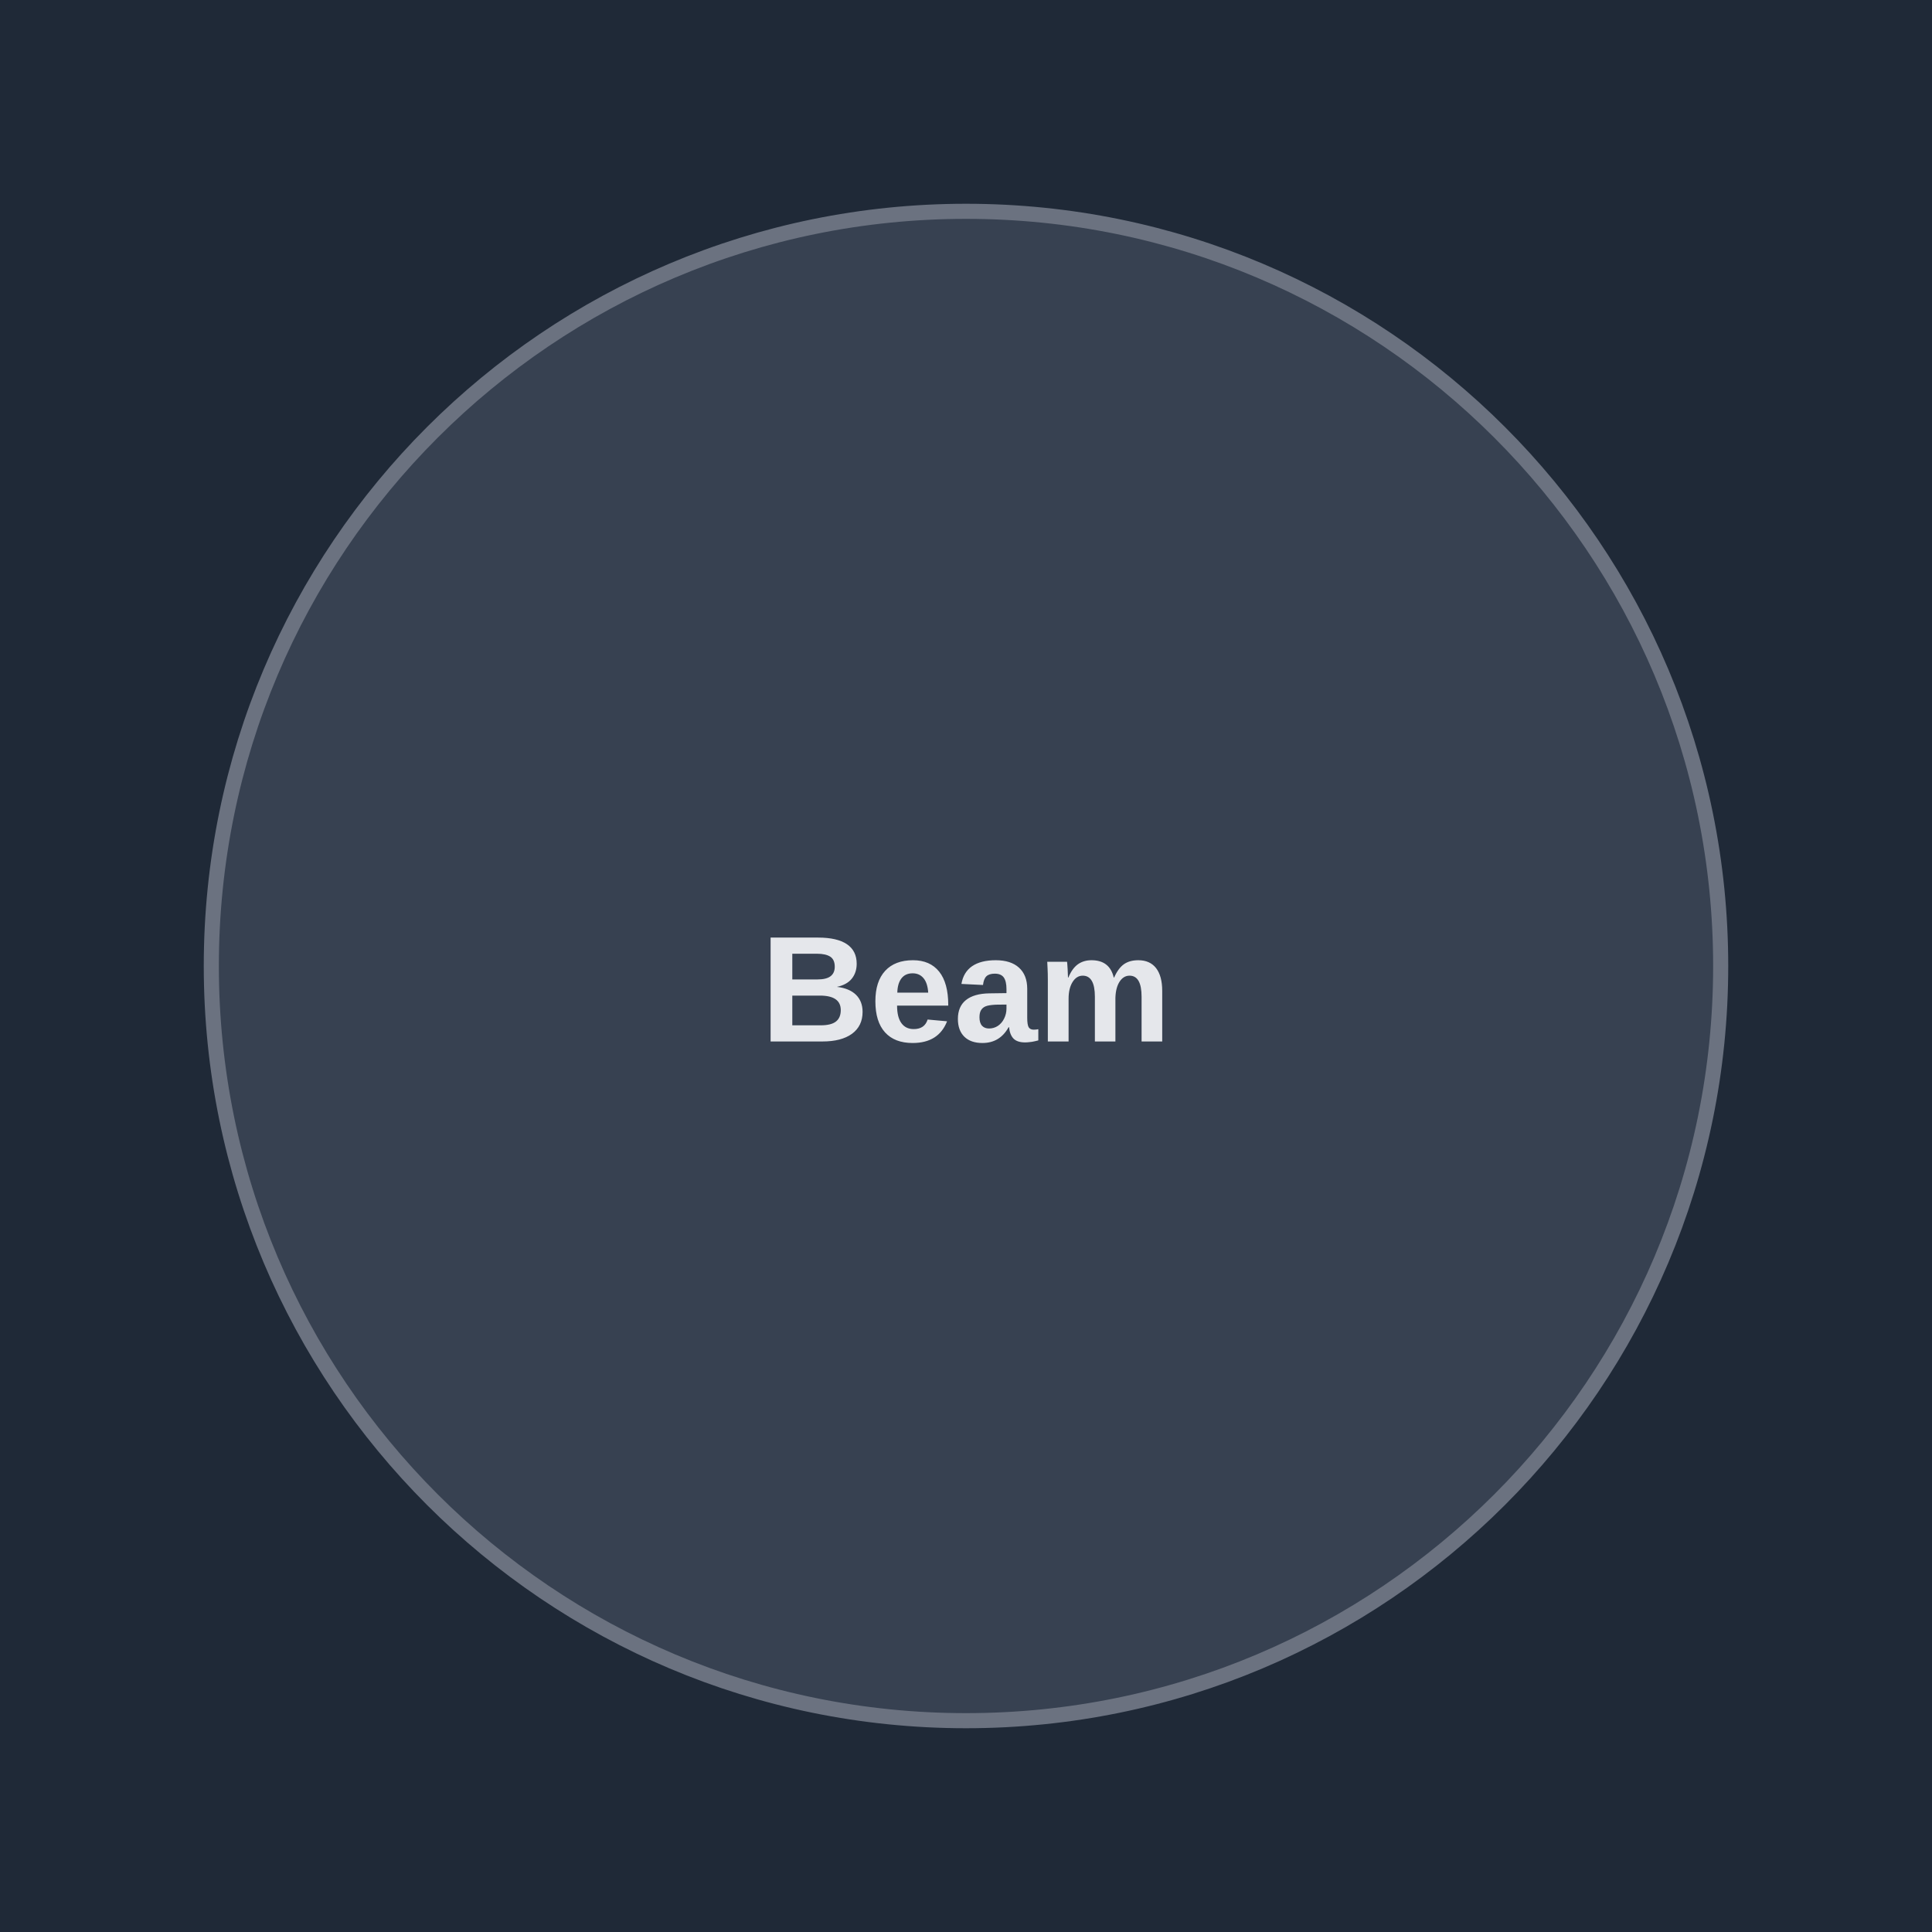
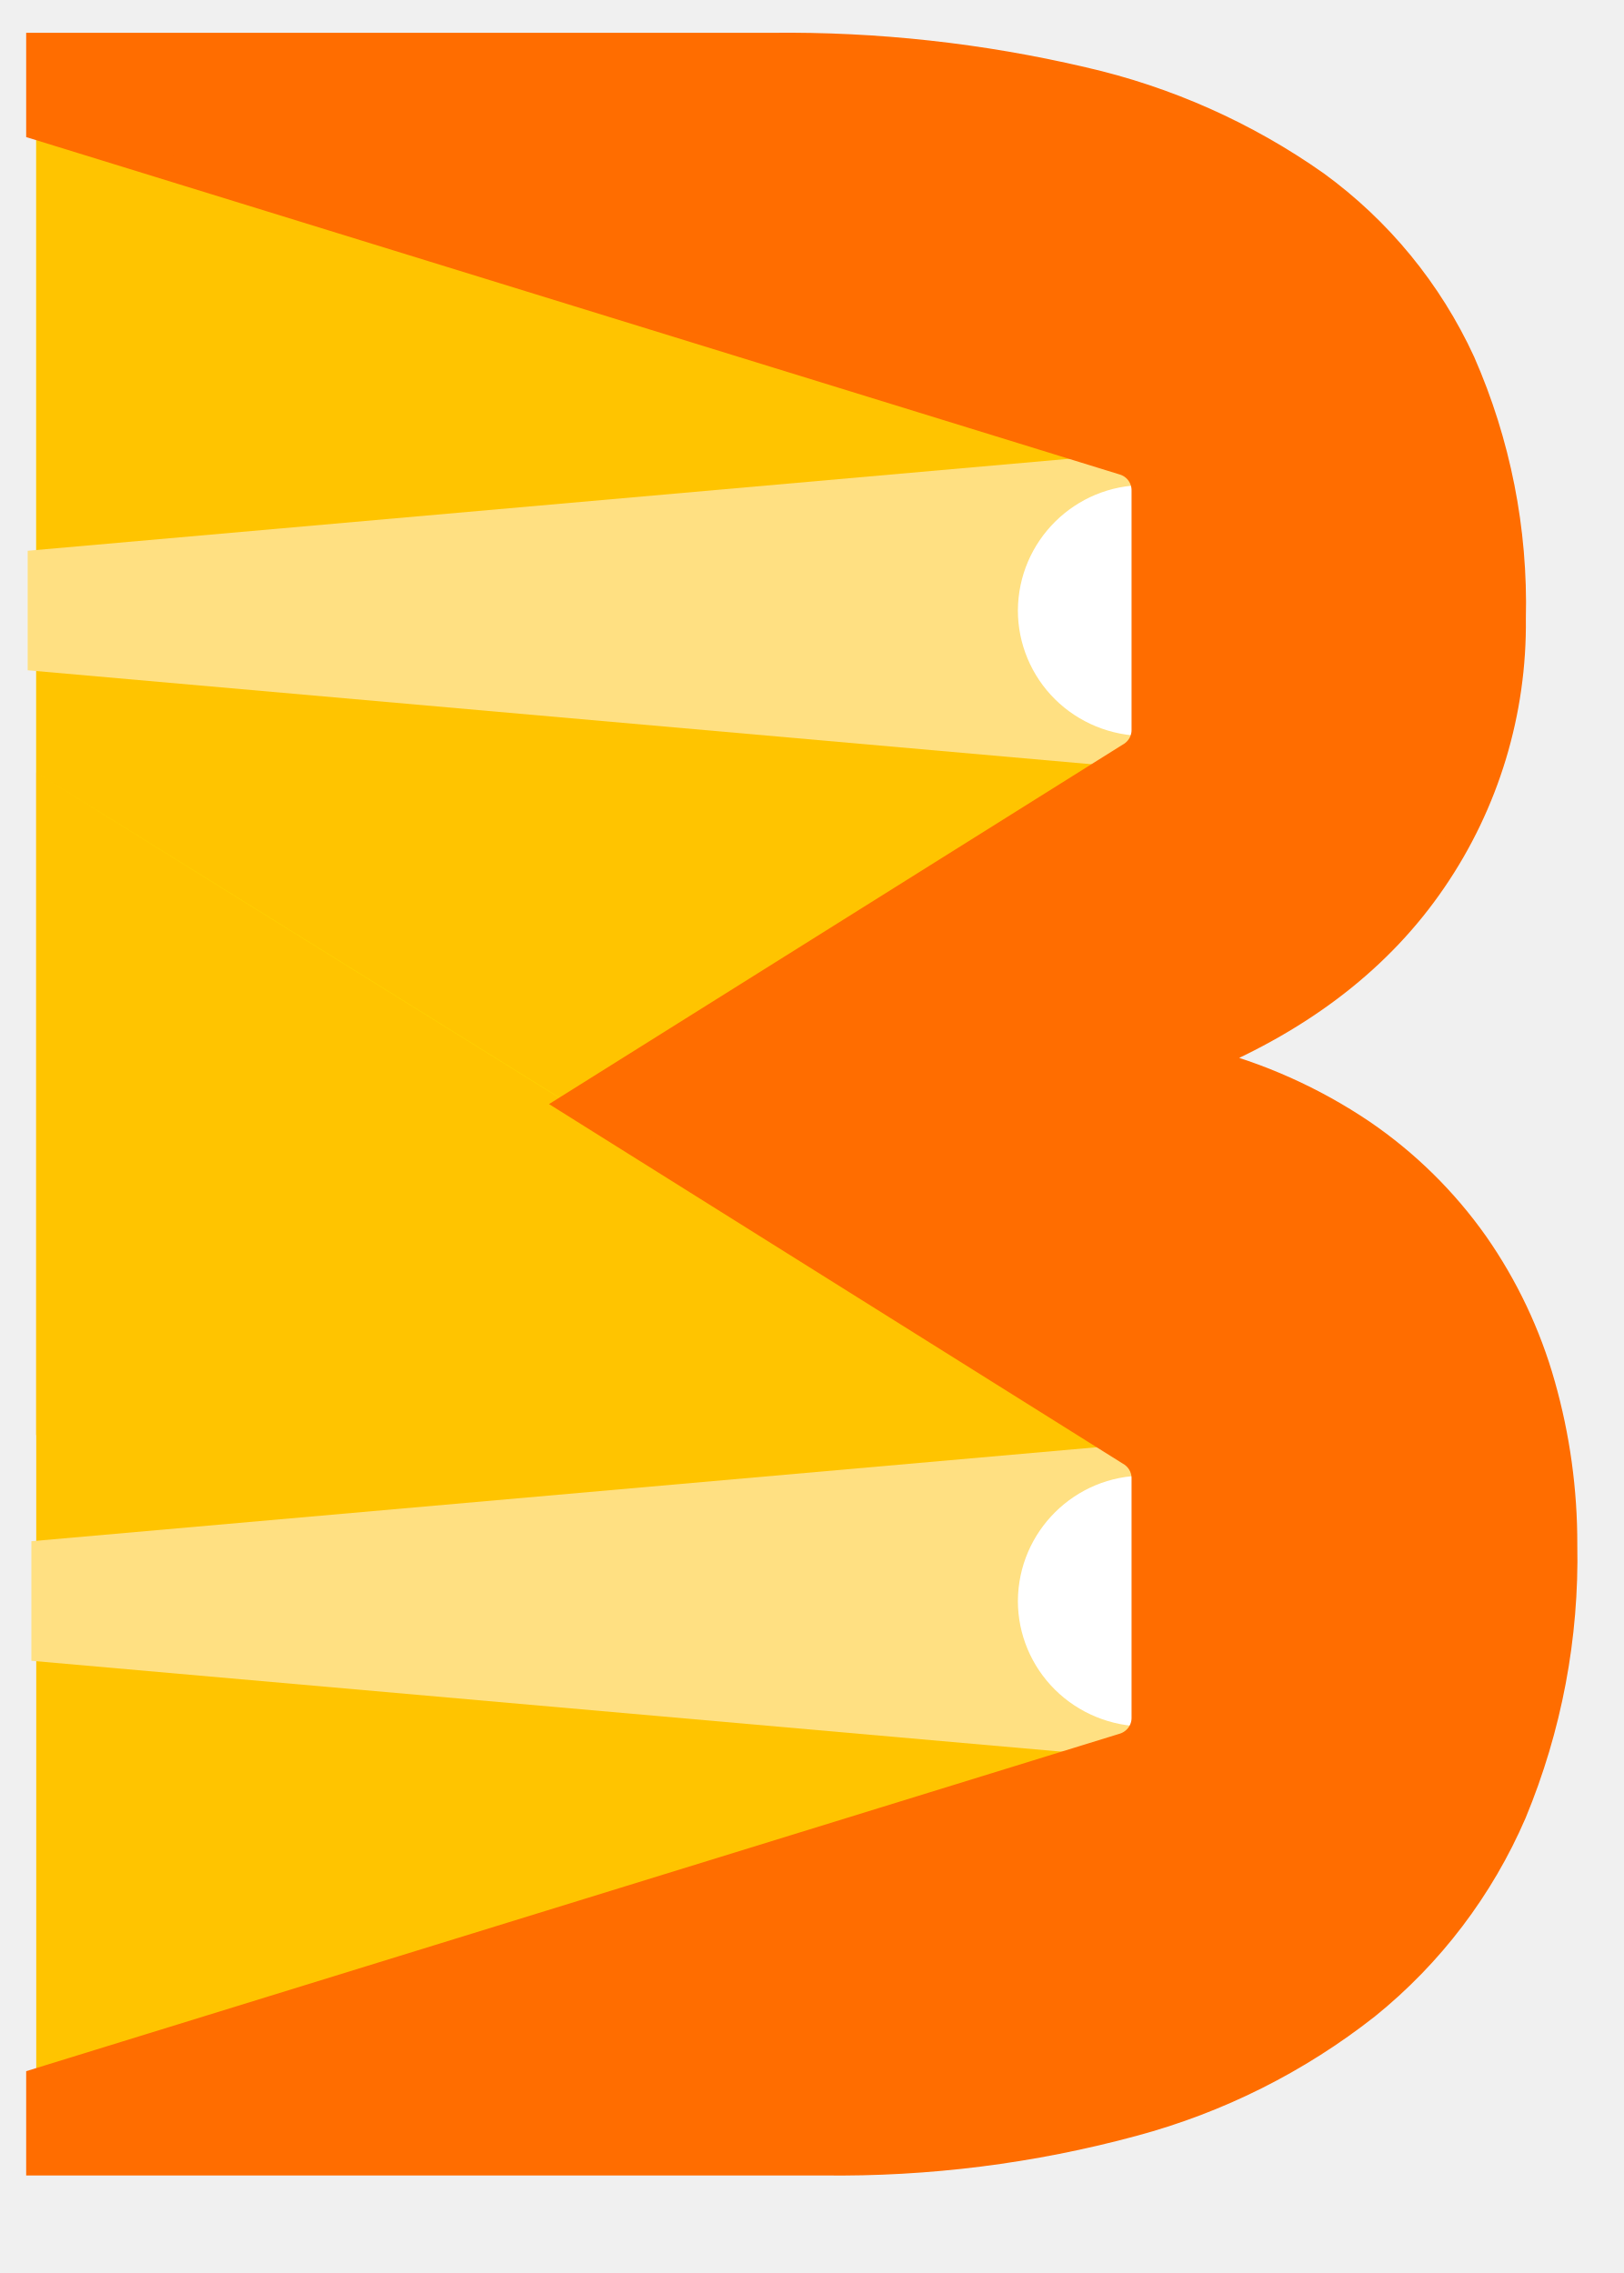
- <svg xmlns="http://www.w3.org/2000/svg" viewBox="0 0 256 256">
-   <rect width="256" height="256" fill="#1f2937" />
-   <circle cx="128" cy="128" r="100" fill="#374151" stroke="#6b7280" stroke-width="2" />
-   <text x="128" y="138" font-family="Arial, sans-serif" font-size="20" font-weight="bold" fill="#e5e7eb" text-anchor="middle">Beam</text>
+ <svg xmlns="http://www.w3.org/2000/svg" width="25" height="35" viewBox="20 15 25 35">
+   <defs>
+     <linearGradient x1="0%" y1="49.999%" x2="100%" y2="49.999%" id="a">
+       <stop stop-color="#FFC400" offset="0%" />
+       <stop stop-color="#FECD00" offset="13.695%" />
+       <stop stop-color="#FED400" offset="36.528%" />
+       <stop stop-color="#FED600" offset="100%" />
+     </linearGradient>
+     <linearGradient x1="-92.618%" y1="50.001%" x2="100%" y2="50.001%" id="b">
+       <stop stop-color="#FF0" stop-opacity=".7" offset="0%" />
+       <stop stop-color="#FFF600" stop-opacity=".66" offset="13.194%" />
+       <stop stop-color="#FEEF00" stop-opacity=".626" offset="31.385%" />
+       <stop stop-color="#FEEA00" stop-opacity=".606" offset="54.652%" />
+       <stop stop-color="#FEE900" stop-opacity=".6" offset="100%" />
+     </linearGradient>
+   </defs>
+   <g fill-rule="nonzero" fill="none">
+     <path fill="#FEE900" d="m20.558 26.9 8.205 5.101 8.859-5.507v-4.3l-17.064-5.297z" />
+     <path fill="#FFC400" d="M20.558 16.897V37.1l17.064-10.607v-4.3z" />
+     <path fill="url(#a)" opacity=".75" d="M.133 11.366v10.066l8.205-5.1-8.205-5.1z" transform="translate(20.426 15.66)" />
+     <path fill="#FFC400" d="M20.558 26.9v20.104l17.064-5.196v-4.3z" />
+     <path fill="#FFE082" d="M20.483 38.732v1.841l17.139 1.512V37.22zm-.057-15.251v1.84l17.116 1.512v-4.864z" />
+     <path fill="#FEE900" d="m20.558 16.897 17.064 5.298z" />
+     <path fill="url(#b)" d="m8.338 16.342 8.858-5.507-8.858 5.507z" transform="translate(20.426 15.66)" />
+     <path d="M35.672 39.653c0 .512.206 1.003.571 1.365.366.362.862.566 1.379.566v-3.862a1.94 1.94 0 0 0-1.95 1.93Zm0-15.252c0 .512.206 1.004.571 1.366.366.362.862.565 1.379.565V22.47a1.94 1.94 0 0 0-1.95 1.931Z" fill="#FFF" />
+     <path d="M43.745 36.321a7.22 7.22 0 0 0-1.028-2.17 6.88 6.88 0 0 0-1.74-1.713 7.894 7.894 0 0 0-2.475-1.108c1.567-.657 2.757-1.582 3.571-2.776a6.99 6.99 0 0 0 1.22-4.03 9.254 9.254 0 0 0-.78-3.95 7.032 7.032 0 0 0-2.248-2.742 10.159 10.159 0 0 0-3.593-1.601 19.99 19.99 0 0 0-4.792-.526H20.603v1.258l16.702 5.154c.19.06.317.235.317.432v3.693c0 .164-.09.316-.234.396l-8.558 5.363 8.558 5.363c.144.08.234.232.234.396v3.694c0 .196-.128.37-.317.431L20.603 47.04v1.258h12.068a17.391 17.391 0 0 0 4.78-.604 10.016 10.016 0 0 0 3.594-1.802 7.79 7.79 0 0 0 2.26-2.977c.543-1.31.809-2.715.78-4.13a8.918 8.918 0 0 0-.34-2.463Z" stroke="#FF6D00" stroke-width=".4" fill="#FF6D00" />
+   </g>
</svg>
